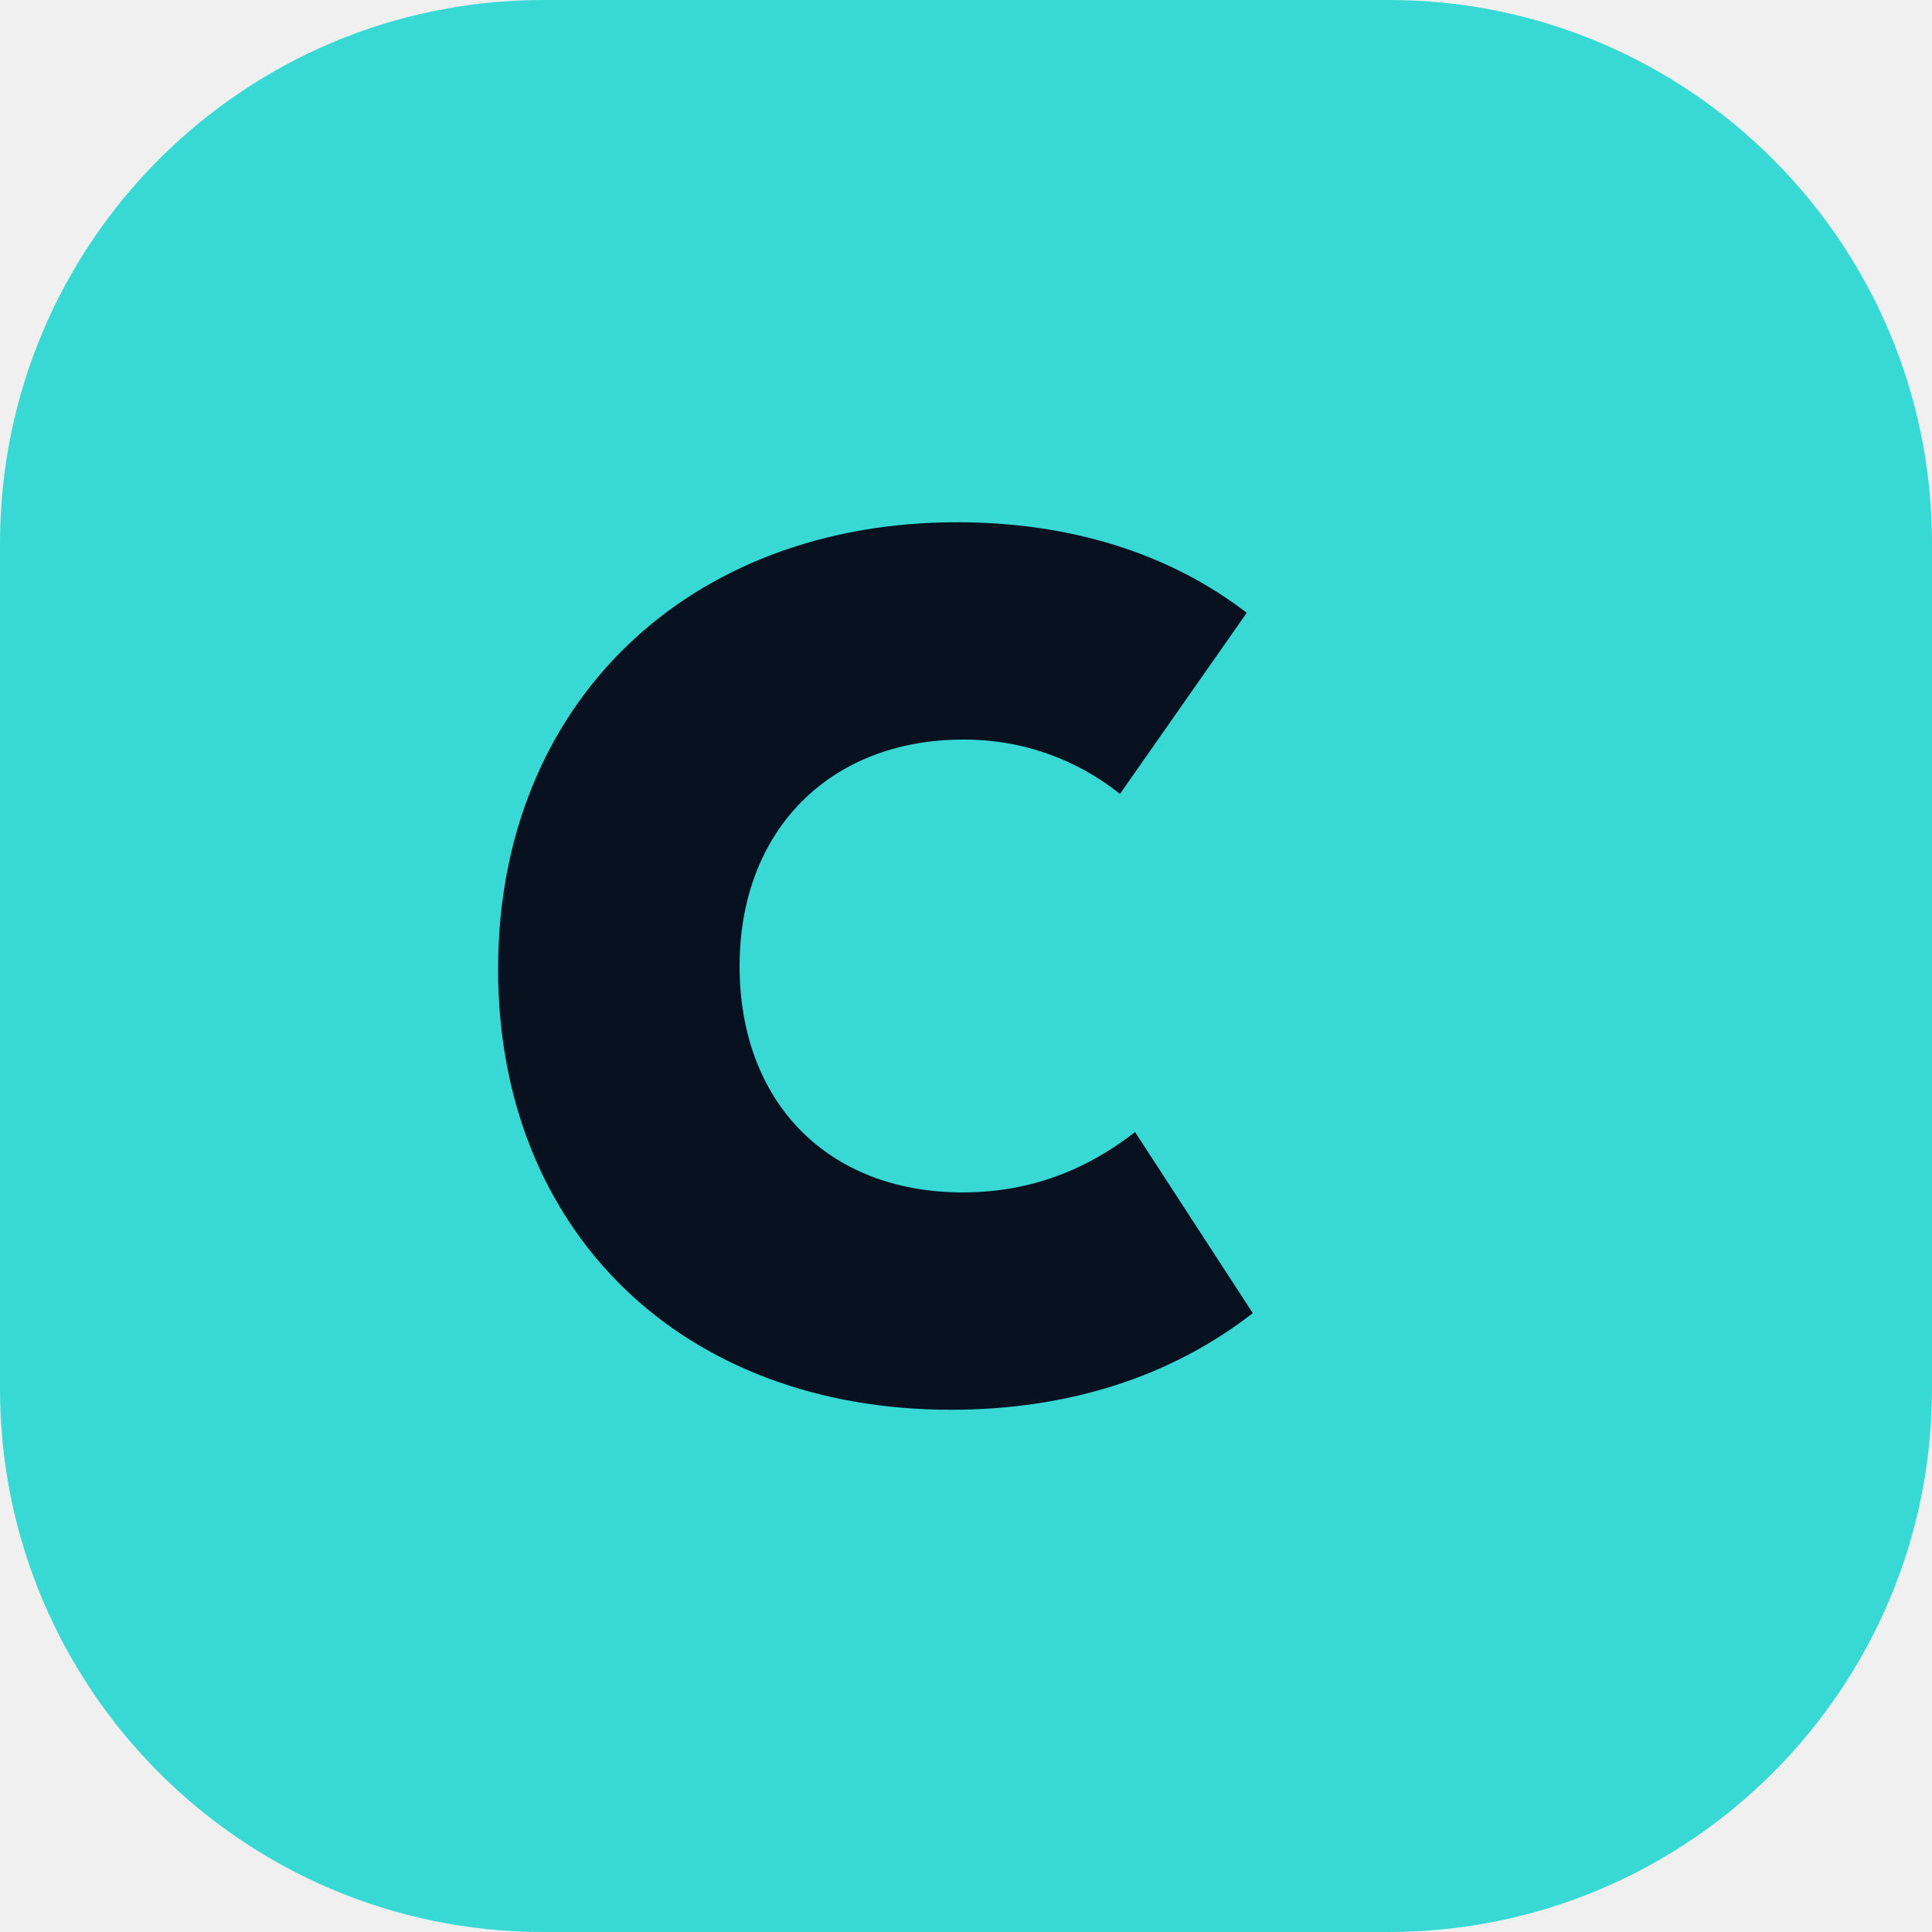
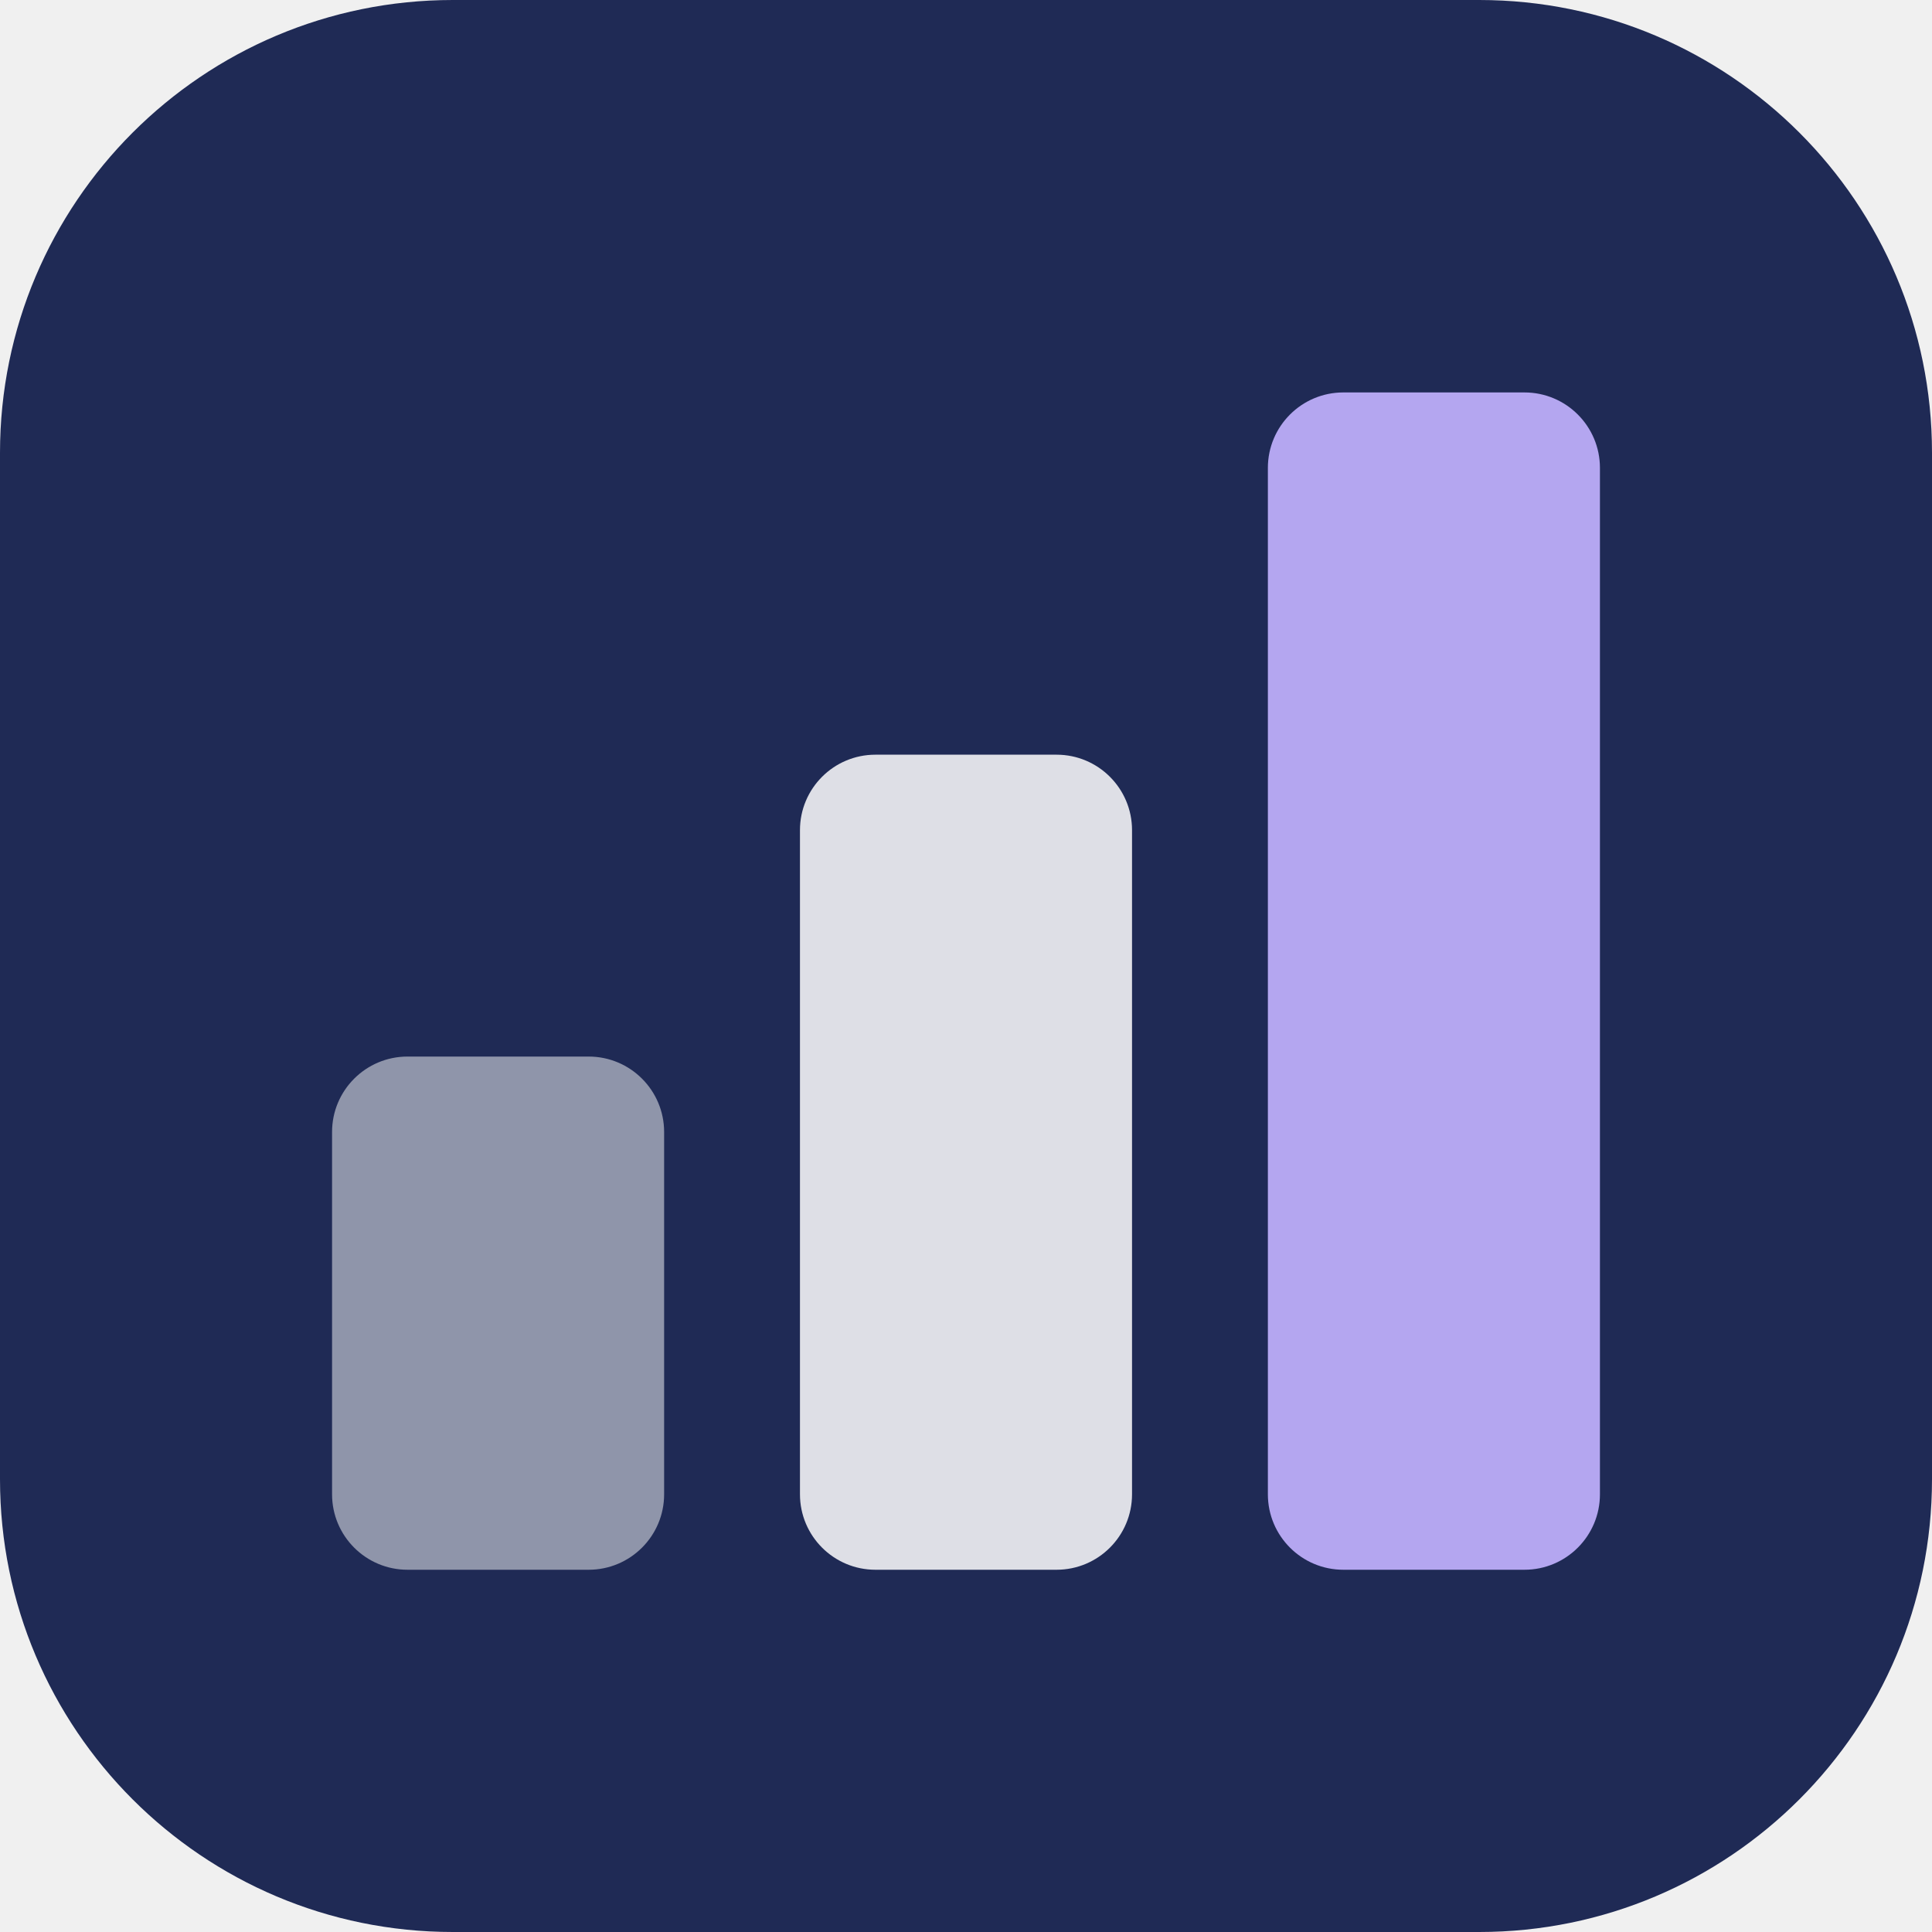
<svg xmlns="http://www.w3.org/2000/svg" viewBox="0 0 64 64">
-   <rect width="64" height="64" rx="18" fill="#38d9d4" />
-   <path d="M41.5 43.5c-2.7 2.1-6.1 3.2-10 3.2-8.9 0-15-5.9-15-14.6 0-8.8 6.3-14.8 15.2-14.8 3.7 0 7 1 9.6 3l-4.2 6a8.2 8.2 0 0 0-5.2-1.8c-4.4 0-7.4 3-7.4 7.5s2.9 7.5 7.4 7.5c2 0 3.9-.6 5.7-2l3.9 6Z" fill="#07111f" />
+   <rect width="64" height="64" rx="15" fill="#1F2A55" />
+   <rect x="11" y="35" width="11" height="17" rx="2.5" fill="#FFFFFF" fill-opacity="0.5" />
+   <rect x="26.5" y="25" width="11" height="27" rx="2.5" fill="#FFFFFF" fill-opacity="0.85" />
+   <rect x="42" y="13" width="11" height="39" rx="2.5" fill="#B4A6F0" />
</svg>
